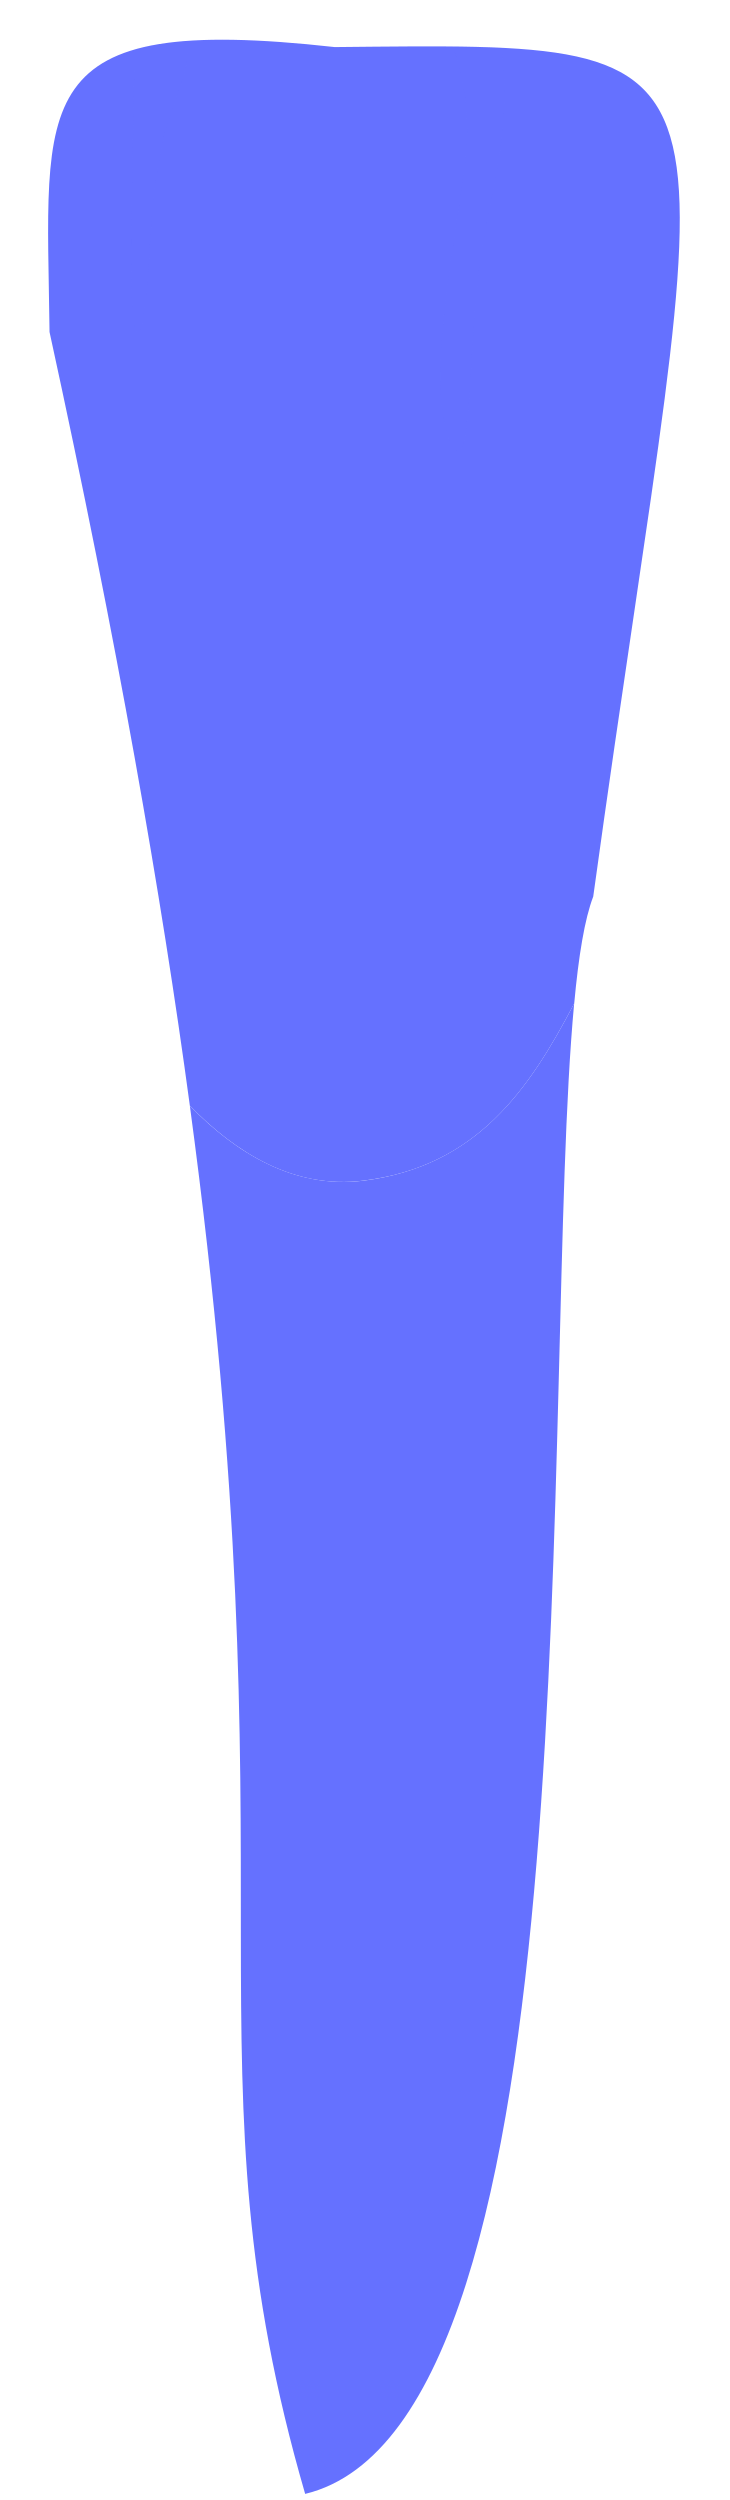
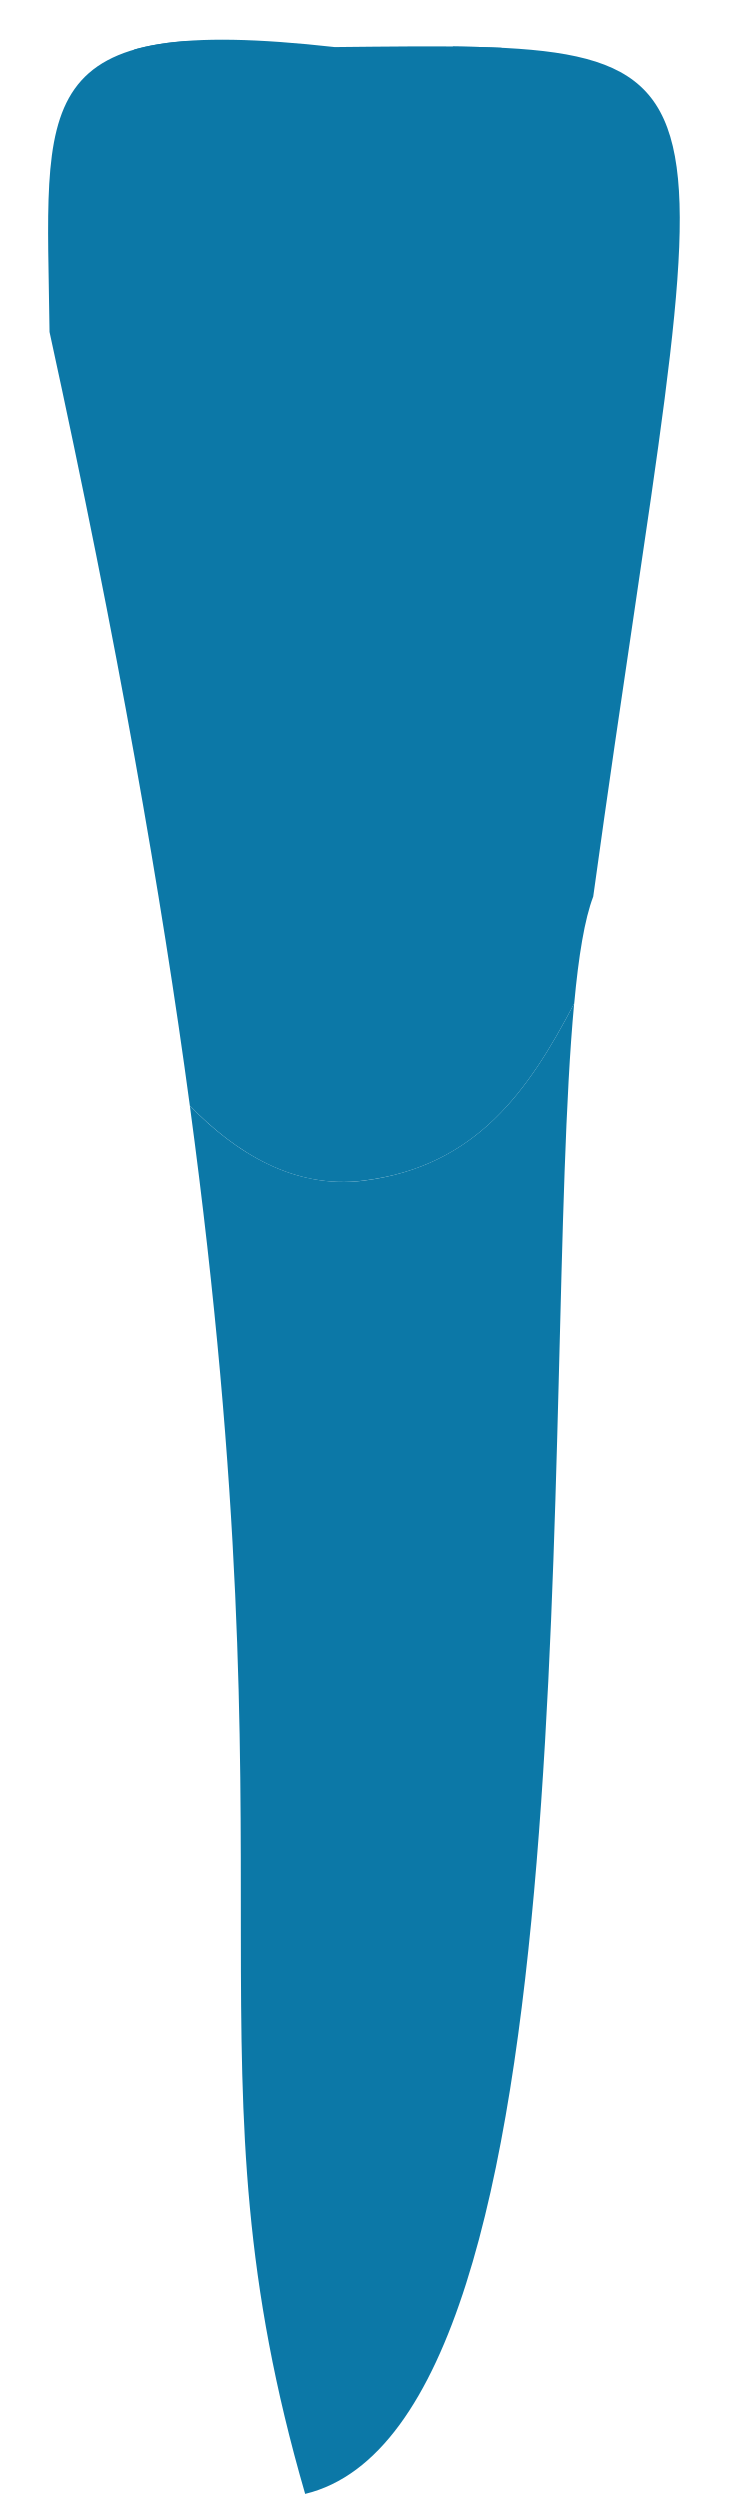
<svg xmlns="http://www.w3.org/2000/svg" width="14" height="48" viewBox="0 0 14 48" fill="none">
-   <path d="M6.986 22.667C9.146 22.394 10.151 20.939 11.025 19.266C11.109 18.349 11.226 17.643 11.39 17.214C13.677 0.627 14.832 0.82 6.427 0.904C0.464 0.24 0.897 1.888 0.951 6.374C2.258 12.366 3.103 17.21 3.645 21.229C4.519 22.129 5.65 22.84 6.986 22.667Z" fill="#6571ff" />
-   <path opacity="0.1" d="M8.923 3.2C8.663 5.067 8.192 7.413 8.633 8.452C9.079 9.495 8.974 6.556 9.234 4.924C9.47 3.448 9.831 2.414 9.629 0.917C9.339 0.905 9.028 0.896 8.692 0.892C8.89 1.447 9.058 2.242 8.923 3.2Z" fill="#6571ff" />
-   <path opacity="0.1" d="M2.523 4.109C2.472 6.842 2.687 6.682 2.783 5.879C2.914 4.781 2.846 4.067 3.124 2.725C3.283 1.964 3.708 1.334 3.569 0.787C3.187 0.817 2.859 0.871 2.577 0.951C2.582 1.531 2.556 2.414 2.523 4.109Z" fill="#6571ff" />
-   <path d="M11.024 19.266C10.15 20.939 9.146 22.39 6.986 22.668C5.649 22.836 4.519 22.129 3.645 21.23C5.679 36.307 3.485 39.692 5.859 47.883C11.495 46.52 10.352 26.435 11.024 19.266Z" fill="#6571ff" />
+   <path d="M6.986 22.667C9.146 22.394 10.151 20.939 11.025 19.266C11.109 18.349 11.226 17.643 11.39  17.214C13.677 0.627 14.832 0.82 6.427 0.904C0.464 0.24 0.897 1.888 0.951 6.374C2.258   12.366 3.103 17.21 3.645 21.229C4.519 22.129 5.65 22.84 6.986 22.667Z" fill="#0C78A7" />
+   <path opacity="1" d="M8.923 3.2C8.663 5.067 8.192 7.413 8.633 8.452C9.079 9.495 8.974 6.556  9.234 4.924C9.47 3.448 9.831 2.414 9.629 0.917C9.339 0.905 9.028 0.896 8.692  0.892C8.89 1.447 9.058 2.242 8.923 3.2Z" fill="#0C78A7" />
+   <path opacity="1" d="M2.523 4.109C2.472 6.842 2.687 6.682 2.783 5.879C2.914 4.781 2.846 4.067  3.124 2.725C3.283 1.964 3.708 1.334 3.569 0.787C3.187 0.817 2.859 0.871 2.577  0.951C2.582 1.531 2.556 2.414 2.523 4.109Z" fill="#0C78A7" />
+   <path d="M11.024 19.266C10.15 20.939 9.146 22.39 6.986 22.668C5.649 22.836 4.519  22.129 3.645 21.23C5.679 36.307 3.485 39.692 5.859 47.883C11.495 46.52 10.352 26.435 11.024 19.266Z" fill="#0C78A7" />
</svg>
